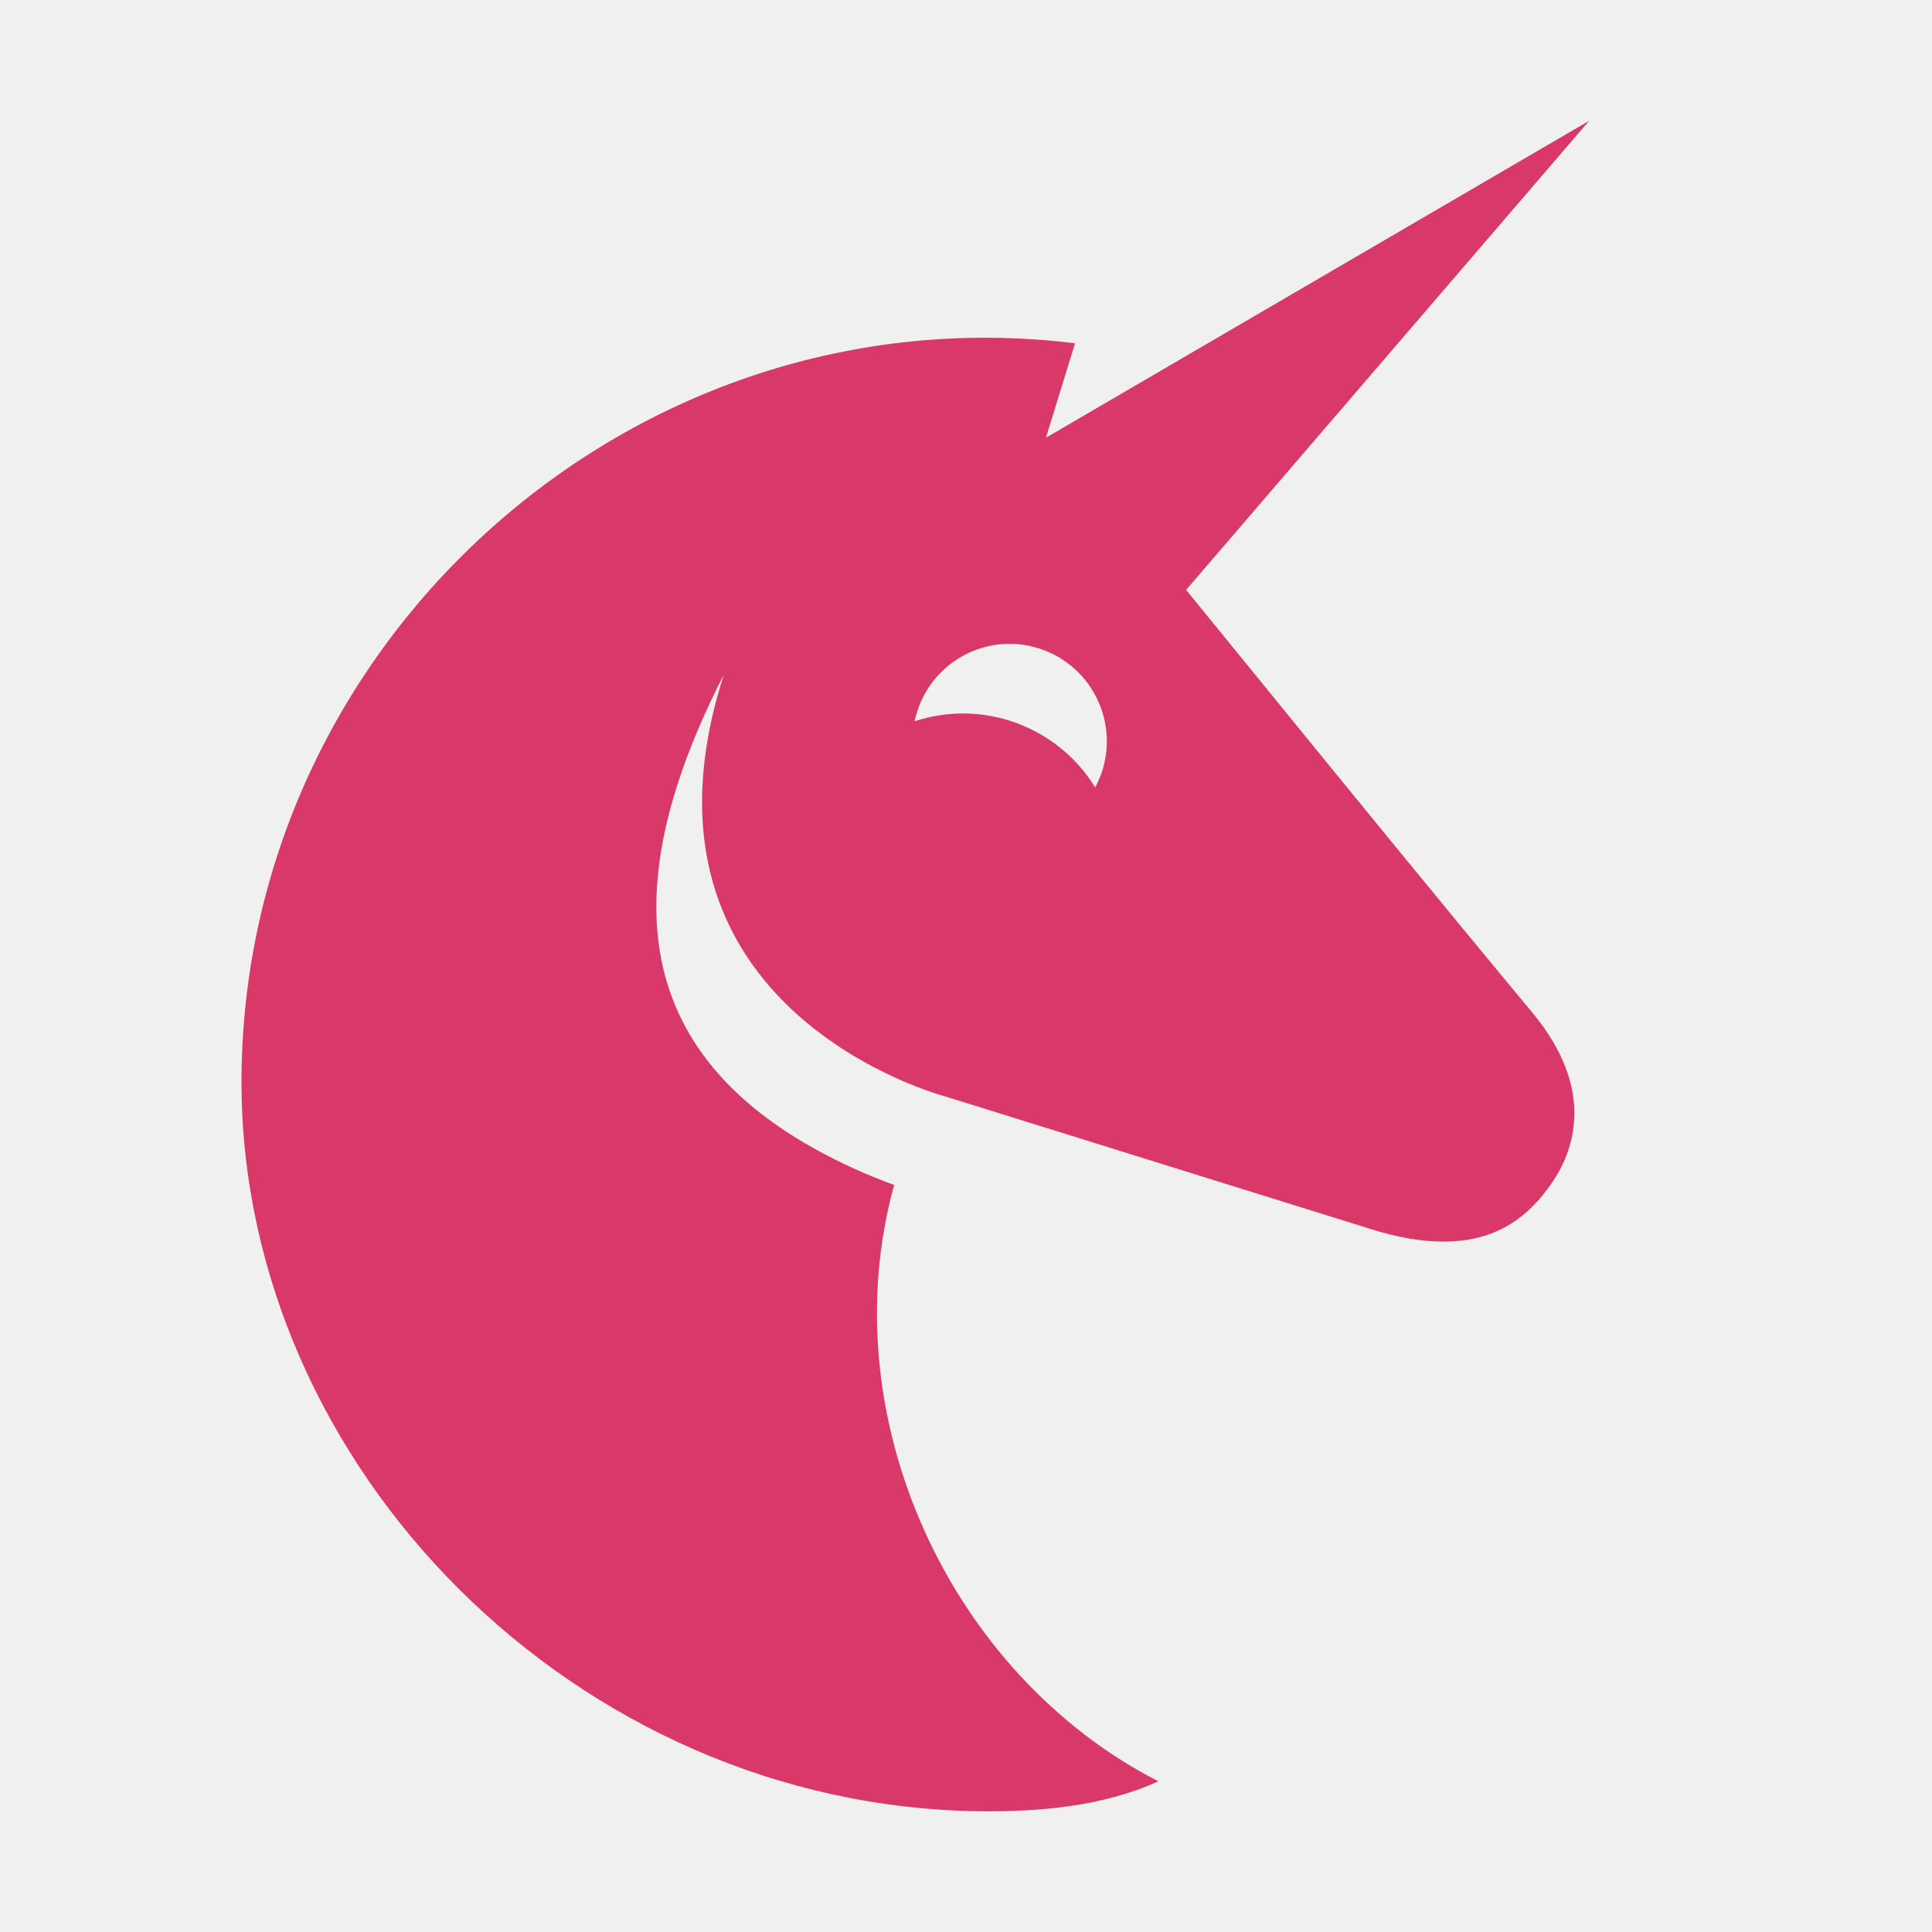
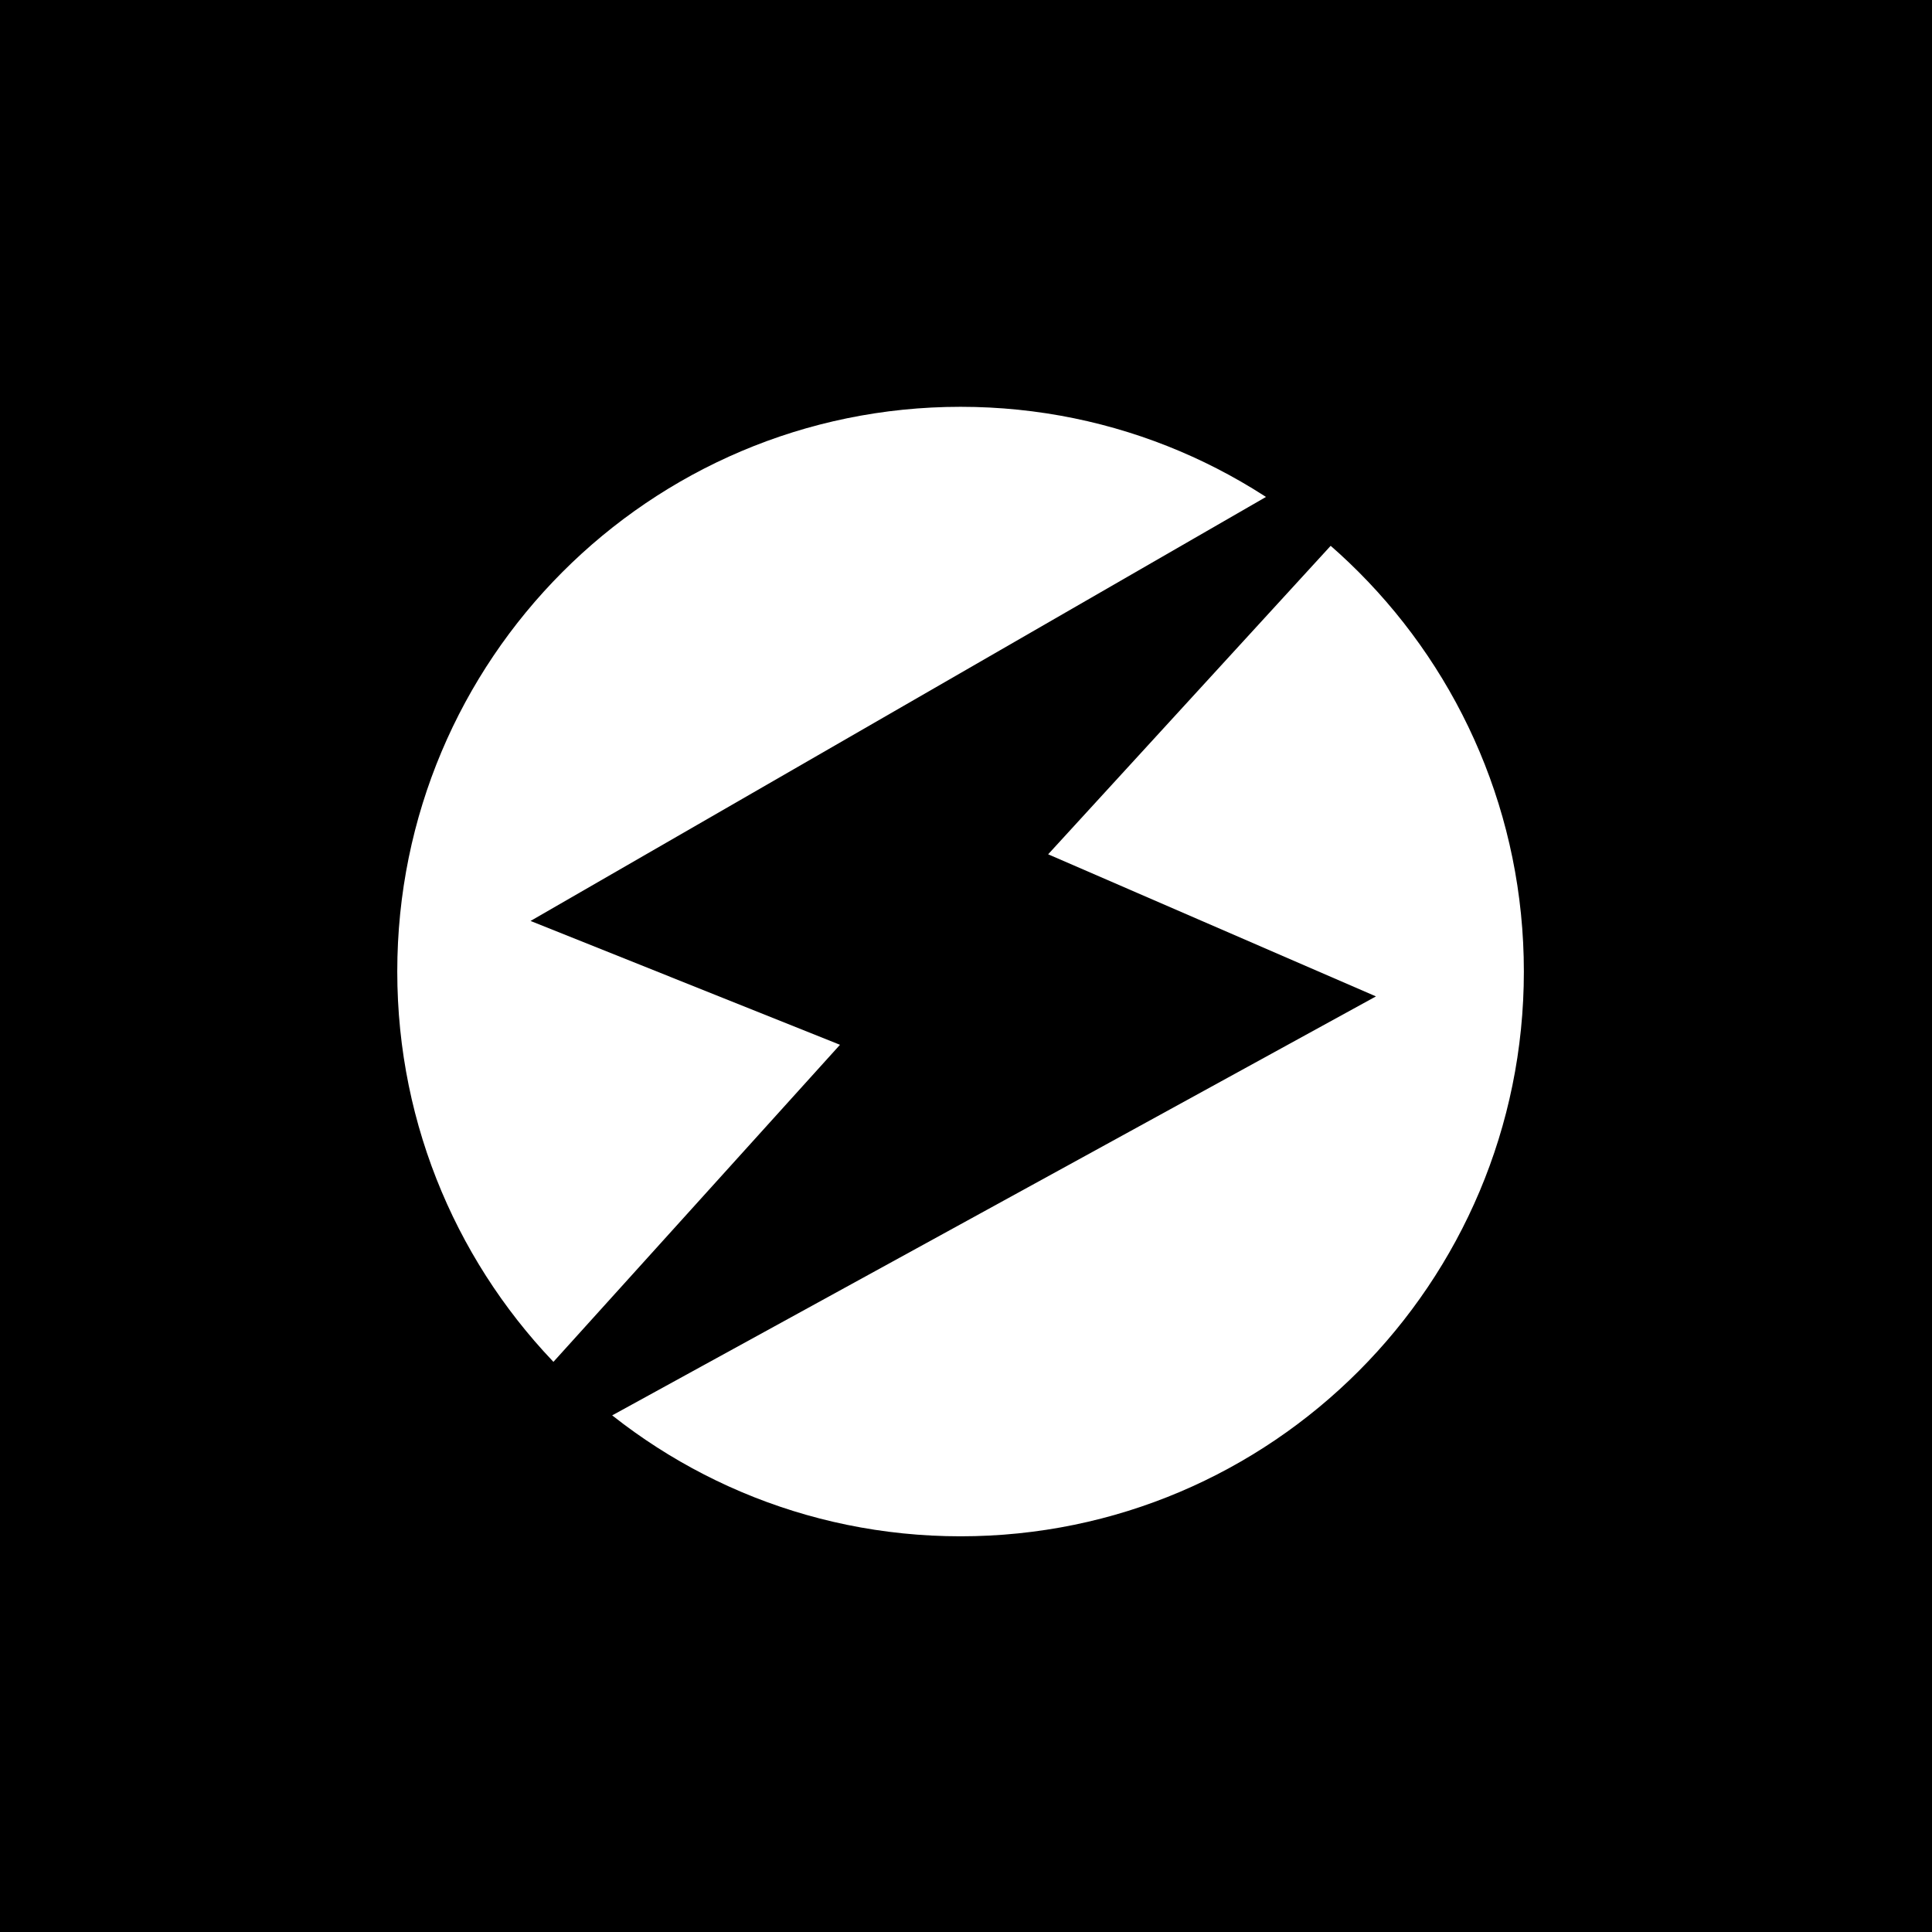
- <svg xmlns="http://www.w3.org/2000/svg" width="16" height="16" viewBox="0 0 16 16" fill="none">
-   <path fill-rule="evenodd" clip-rule="evenodd" d="M13.038 9.2C13.034 8.986 12.957 8.708 12.692 8.388C11.878 7.409 11.074 6.421 10.27 5.434L10.27 5.434L10.269 5.433C10.12 5.25 9.972 5.068 9.823 4.885L13.161 1L8.662 3.625L8.903 2.843C5.242 2.393 2 5.312 2 8.962C2 12.152 4.771 14.961 8.117 15C8.599 15.005 9.129 14.963 9.593 14.752C7.863 13.866 6.877 11.729 7.405 9.813C7.316 9.781 7.206 9.738 7.082 9.682C5.127 8.797 5.118 7.299 5.994 5.588C5.099 8.377 7.837 9.083 7.837 9.083L11.354 10.179C11.828 10.328 12.137 10.292 12.335 10.221C12.538 10.148 12.705 10.007 12.84 9.813L12.842 9.81L12.844 9.807C12.968 9.634 13.042 9.424 13.038 9.2ZM9.118 6.414C9.104 6.451 9.088 6.487 9.07 6.521C8.923 6.283 8.699 6.091 8.416 5.987C8.134 5.884 7.839 5.886 7.575 5.973C7.582 5.936 7.593 5.899 7.606 5.862C7.758 5.444 8.219 5.228 8.636 5.381C9.054 5.533 9.269 5.996 9.118 6.414Z" fill="#D83969" />
+ <svg xmlns="http://www.w3.org/2000/svg" width="16" height="16" viewBox="0 0 16 16" fill="none" version="1.1" id="svg4">
+   <defs id="defs8" />
+   <rect id="rect4487" height="16.128" width="16.128" x="-0.098" y="-0.064" style="fill:#000000;stroke-width:0.023" />
+   <ellipse id="ellipse4489" ry="4.677" rx="4.665" cy="8.046" cx="7.955" style="fill:#ffffff;stroke-width:0.023" />
+   <path id="path4491" d="M 4.42,7.625 10.567,4.081 11.055,4.465 8.661,7.079 11.369,8.253 5.036,11.727 4.571,11.309 6.976,8.648 Z" style="fill:#000000;stroke:#000000;stroke-width:0.023" />
</svg>
